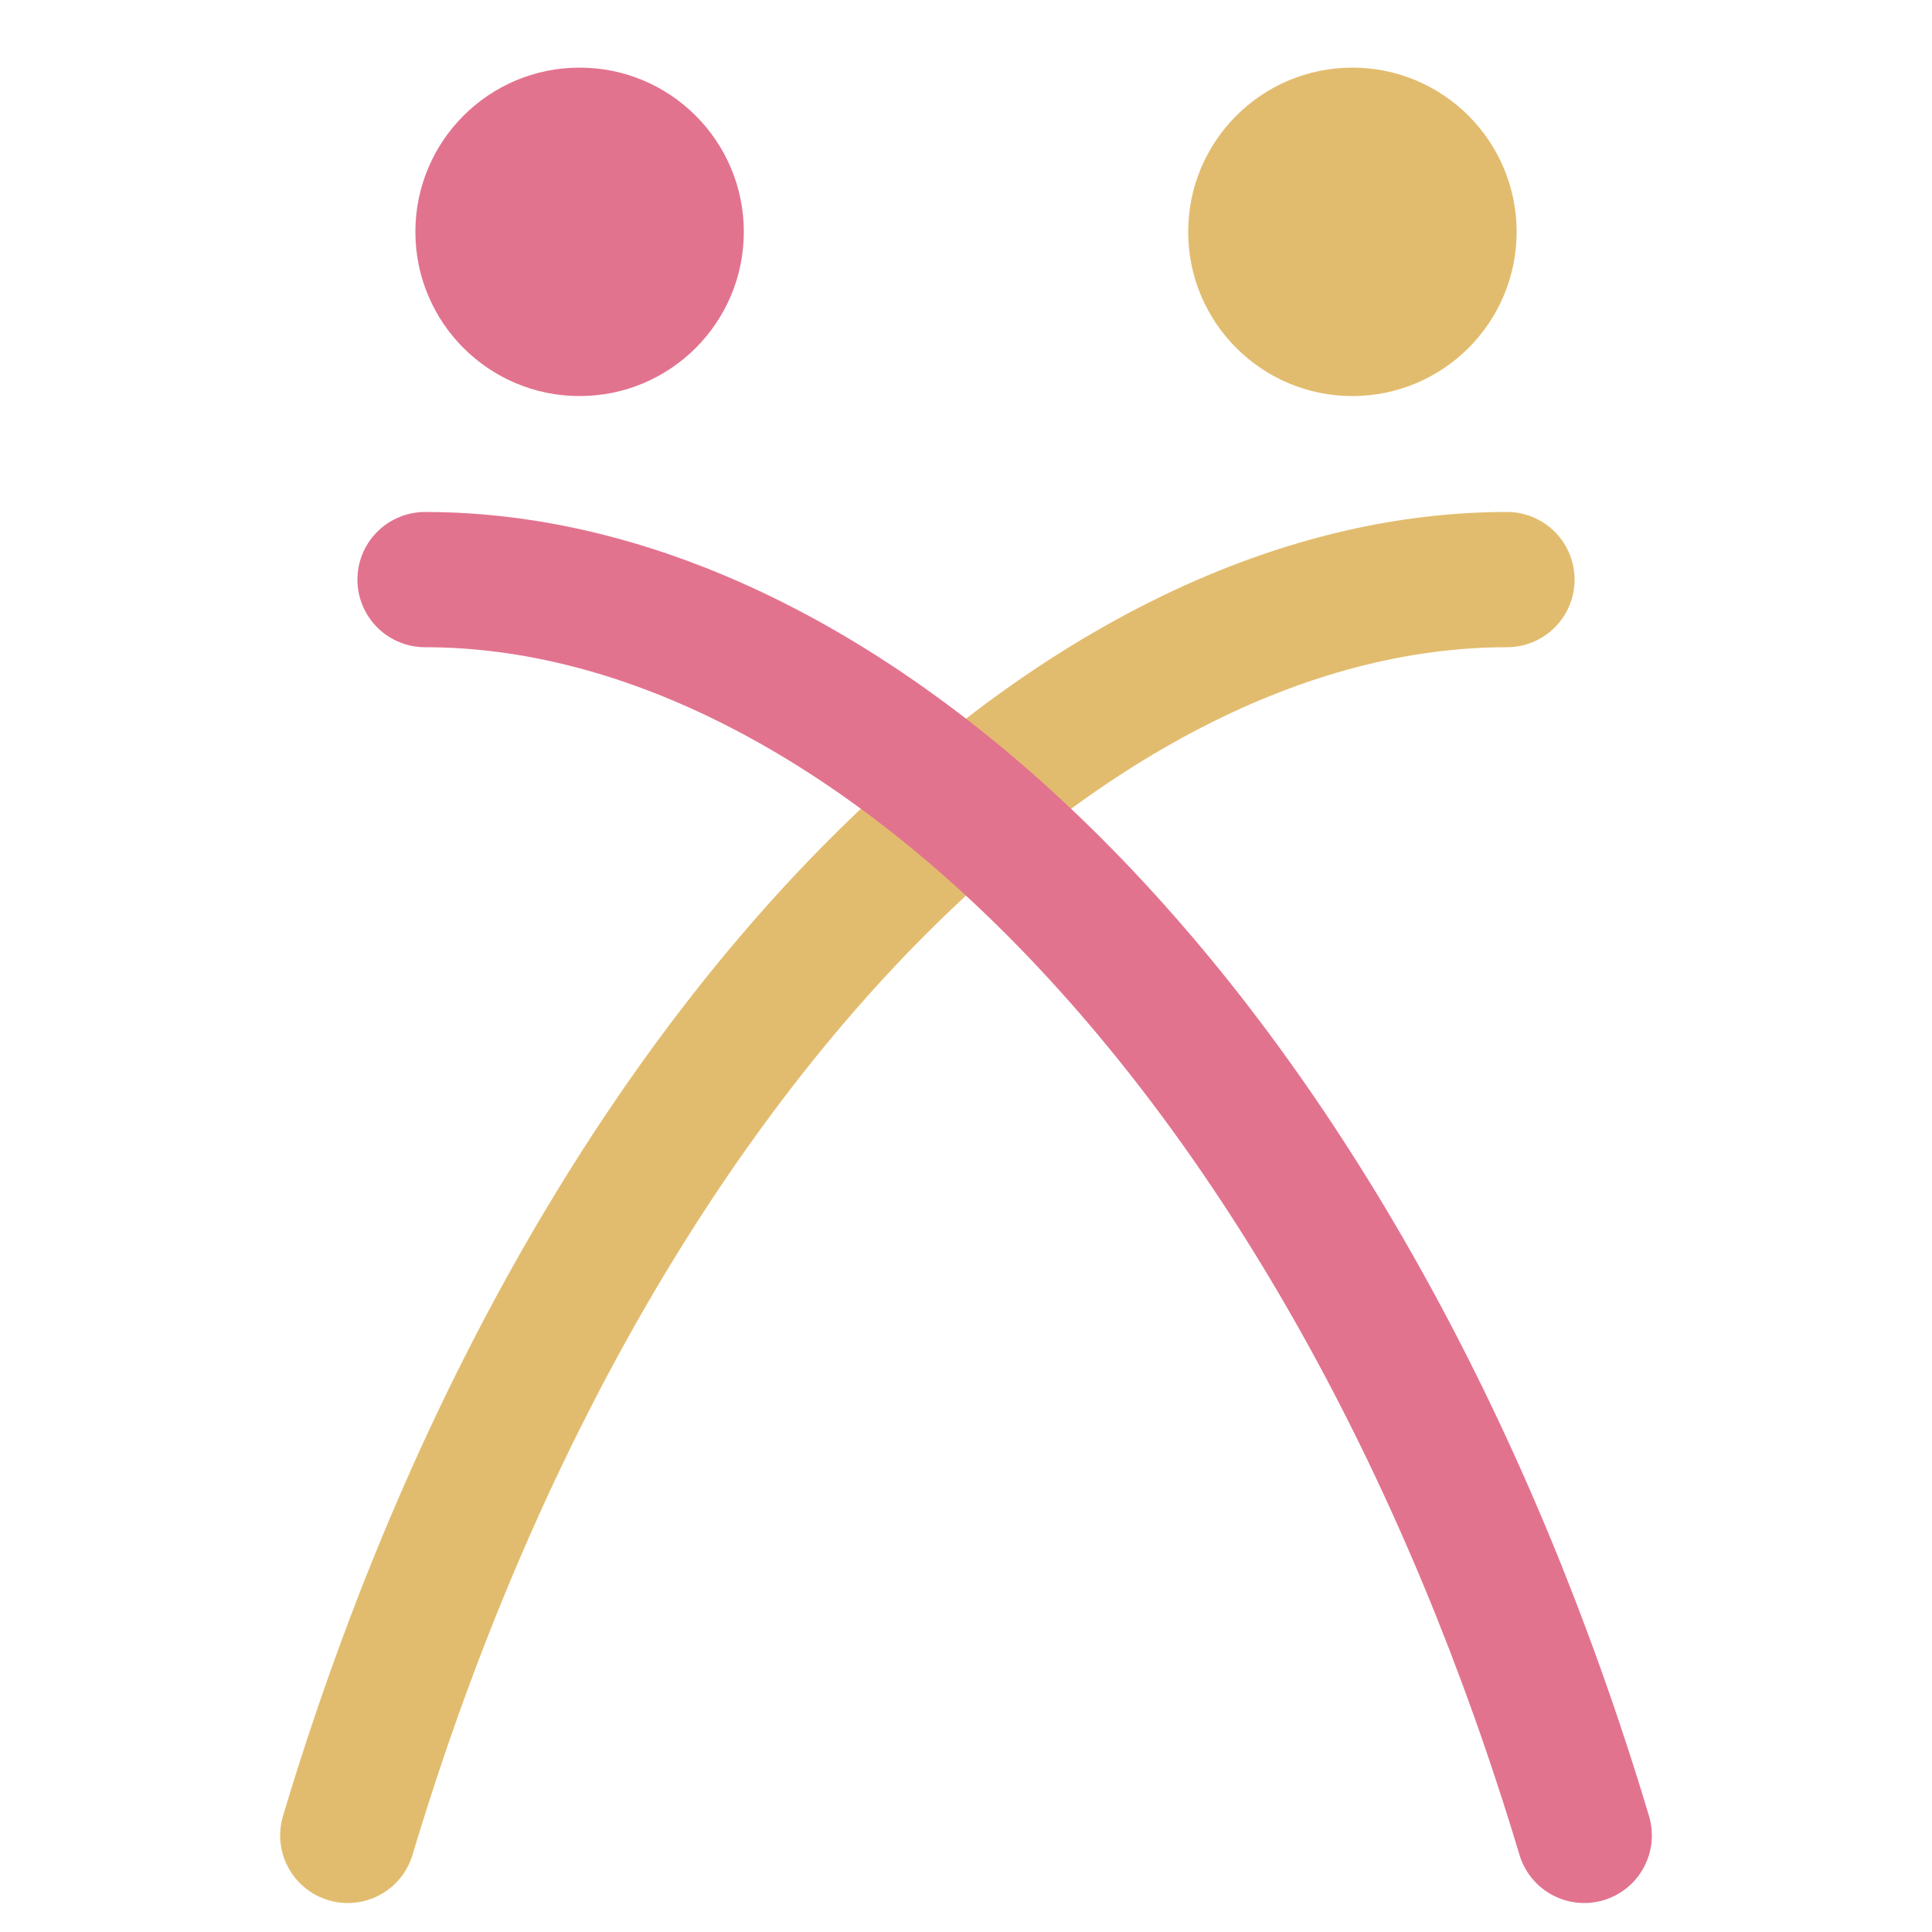
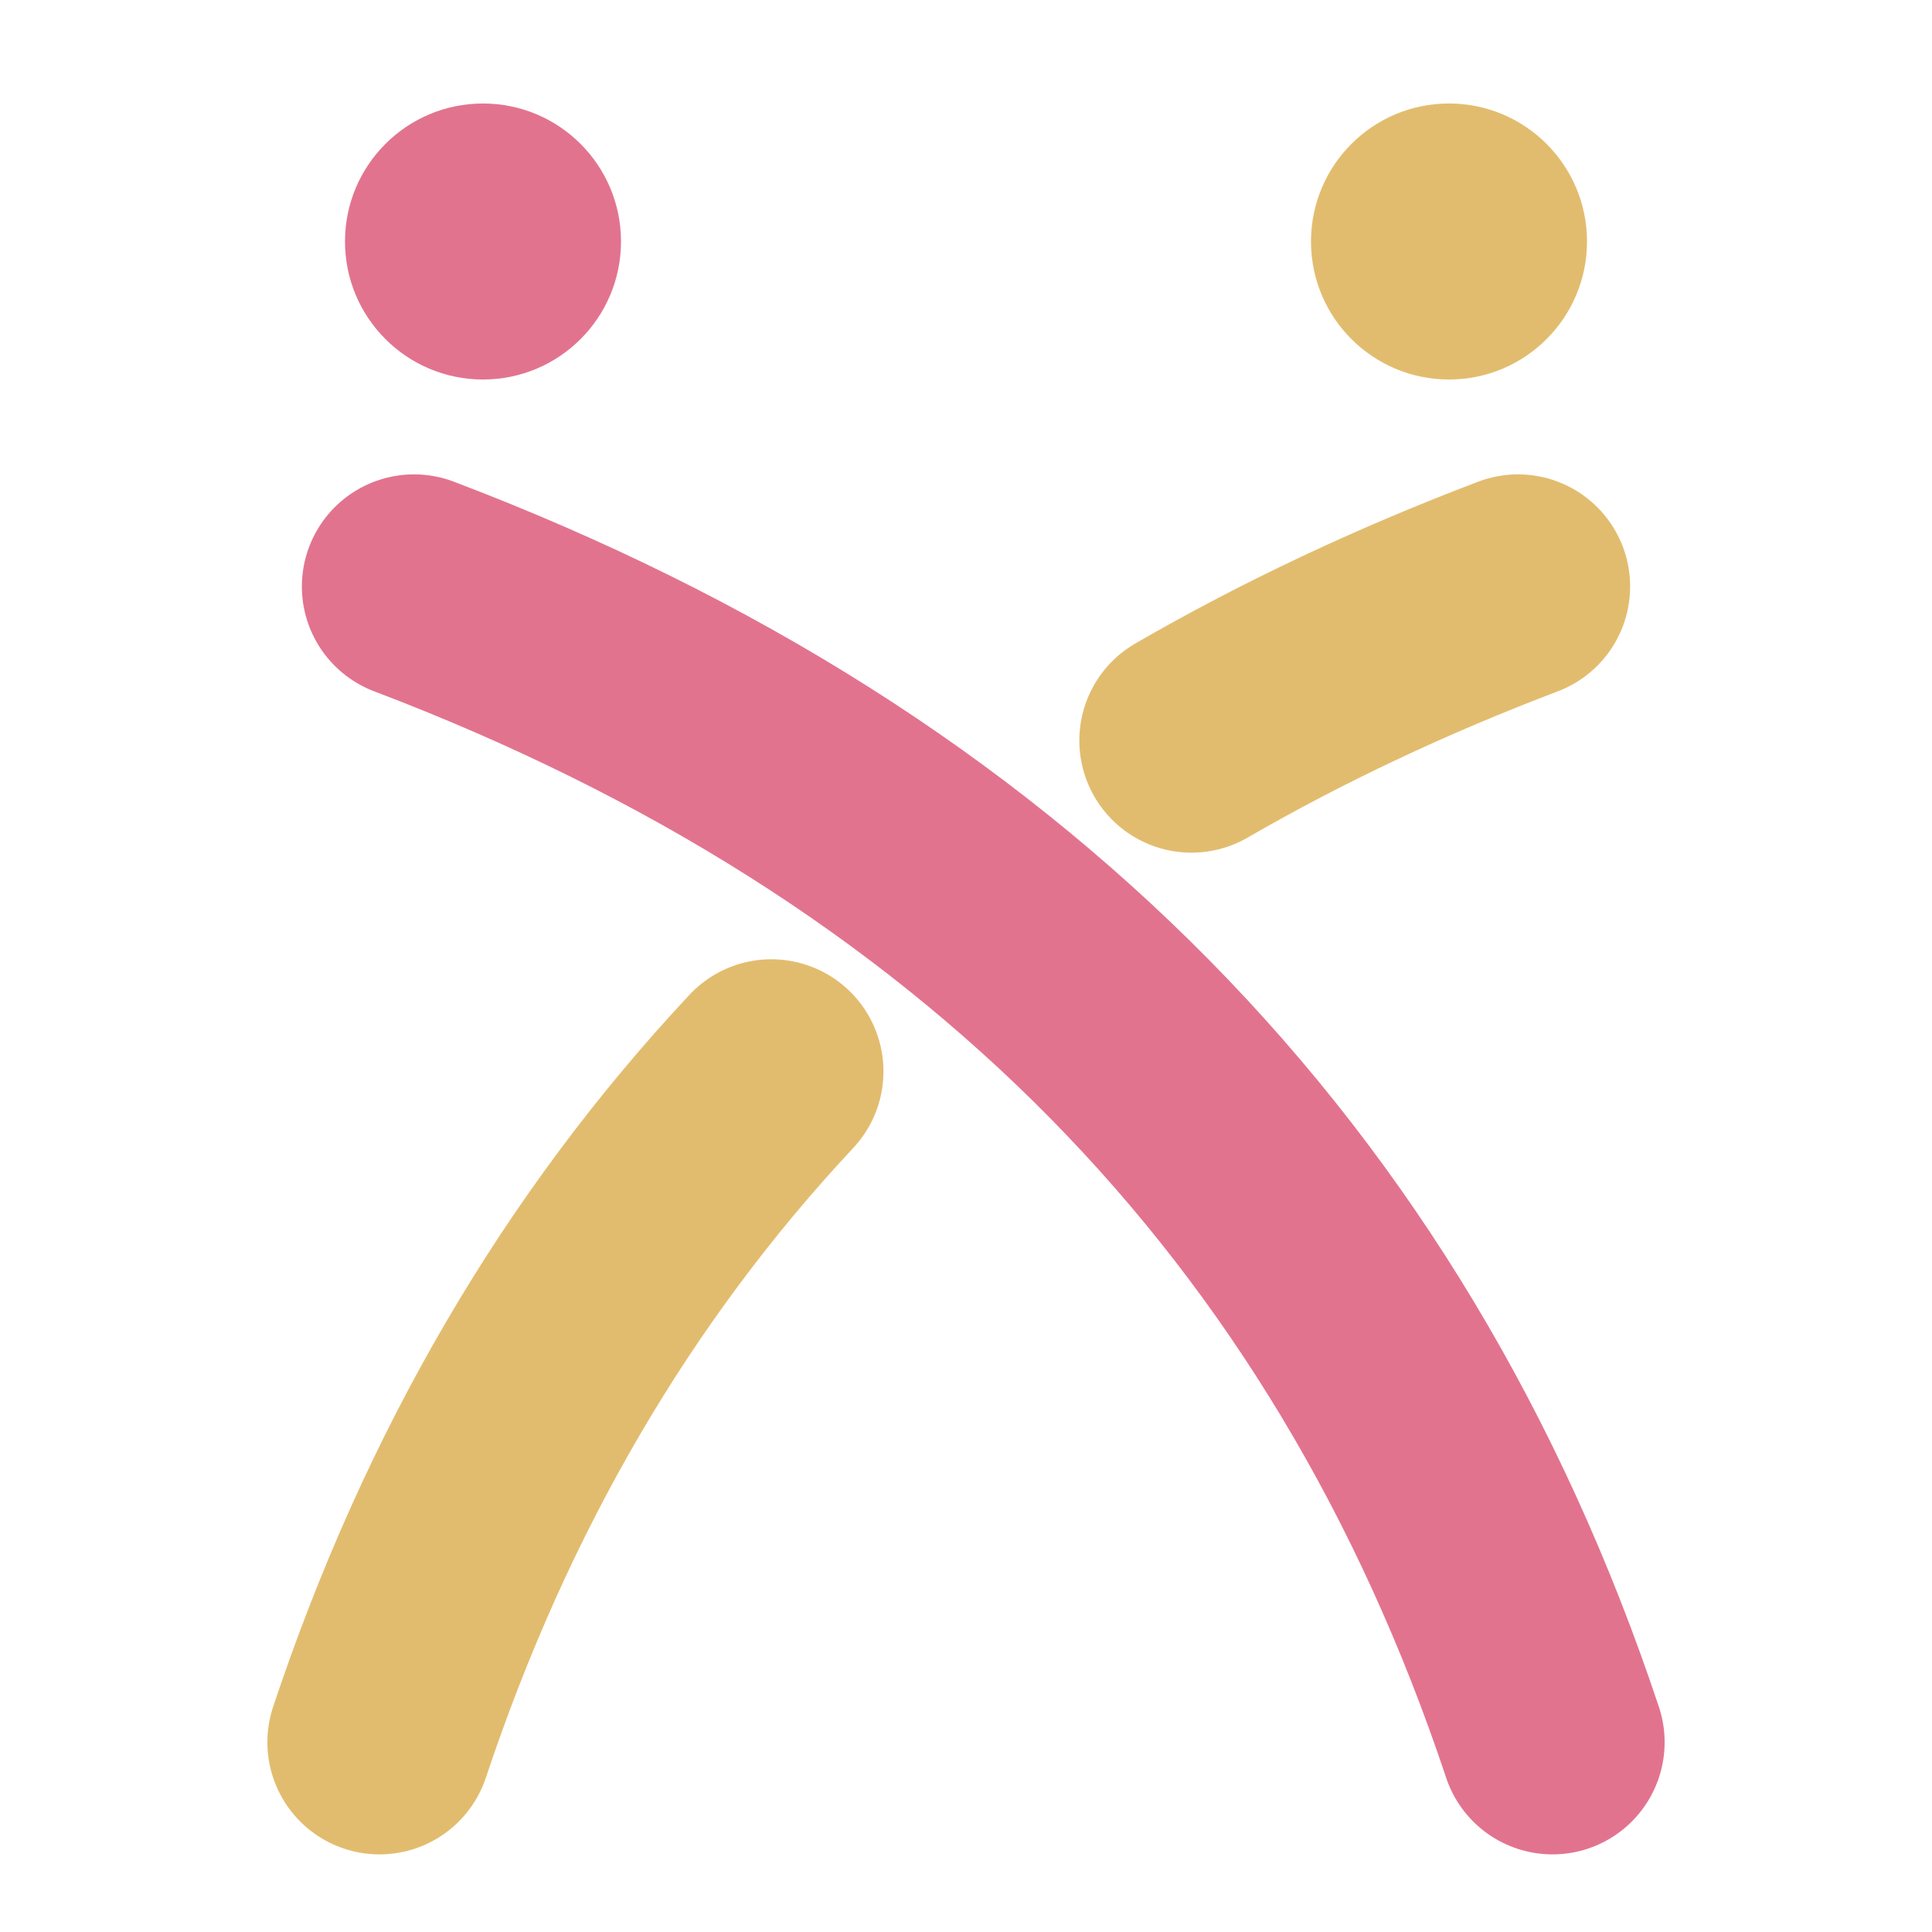
- <svg xmlns="http://www.w3.org/2000/svg" viewBox="0 0 100 100" role="img" aria-label="GodeX">
-   <path d="M18 95 C30 55 55 30 78 30" fill="none" stroke="#E2BC6E" stroke-width="7" stroke-linecap="round" />
-   <path d="M82 95 C70 55 45 30 22 30" fill="none" stroke="#E2738F" stroke-width="7" stroke-linecap="round" />
-   <circle cx="30" cy="12" r="8.5" fill="#E2738F" />
-   <circle cx="70" cy="12" r="8.5" fill="#E2BC6E" />
+ <svg xmlns="http://www.w3.org/2000/svg" viewBox="16 12 224 224" role="img">
+   <path d="M60.00 214.00 Q75.12 168.63 105.43 136.22" fill="none" stroke="#E2BC6E" stroke-width="26" stroke-linecap="round" />
+   <path d="M154.14 97.86 Q171.66 87.73 192.00 80.00" fill="none" stroke="#E2BC6E" stroke-width="26" stroke-linecap="round" />
+   <path d="M196.00 214.00 Q164.00 118.00 64.00 80.00" fill="none" stroke="#E2738F" stroke-width="26" stroke-linecap="round" />
+   <circle cx="184.00" cy="40.00" r="16" fill="#E2BC6E" />
+   <circle cx="72.00" cy="40.00" r="16" fill="#E2738F" />
</svg>
